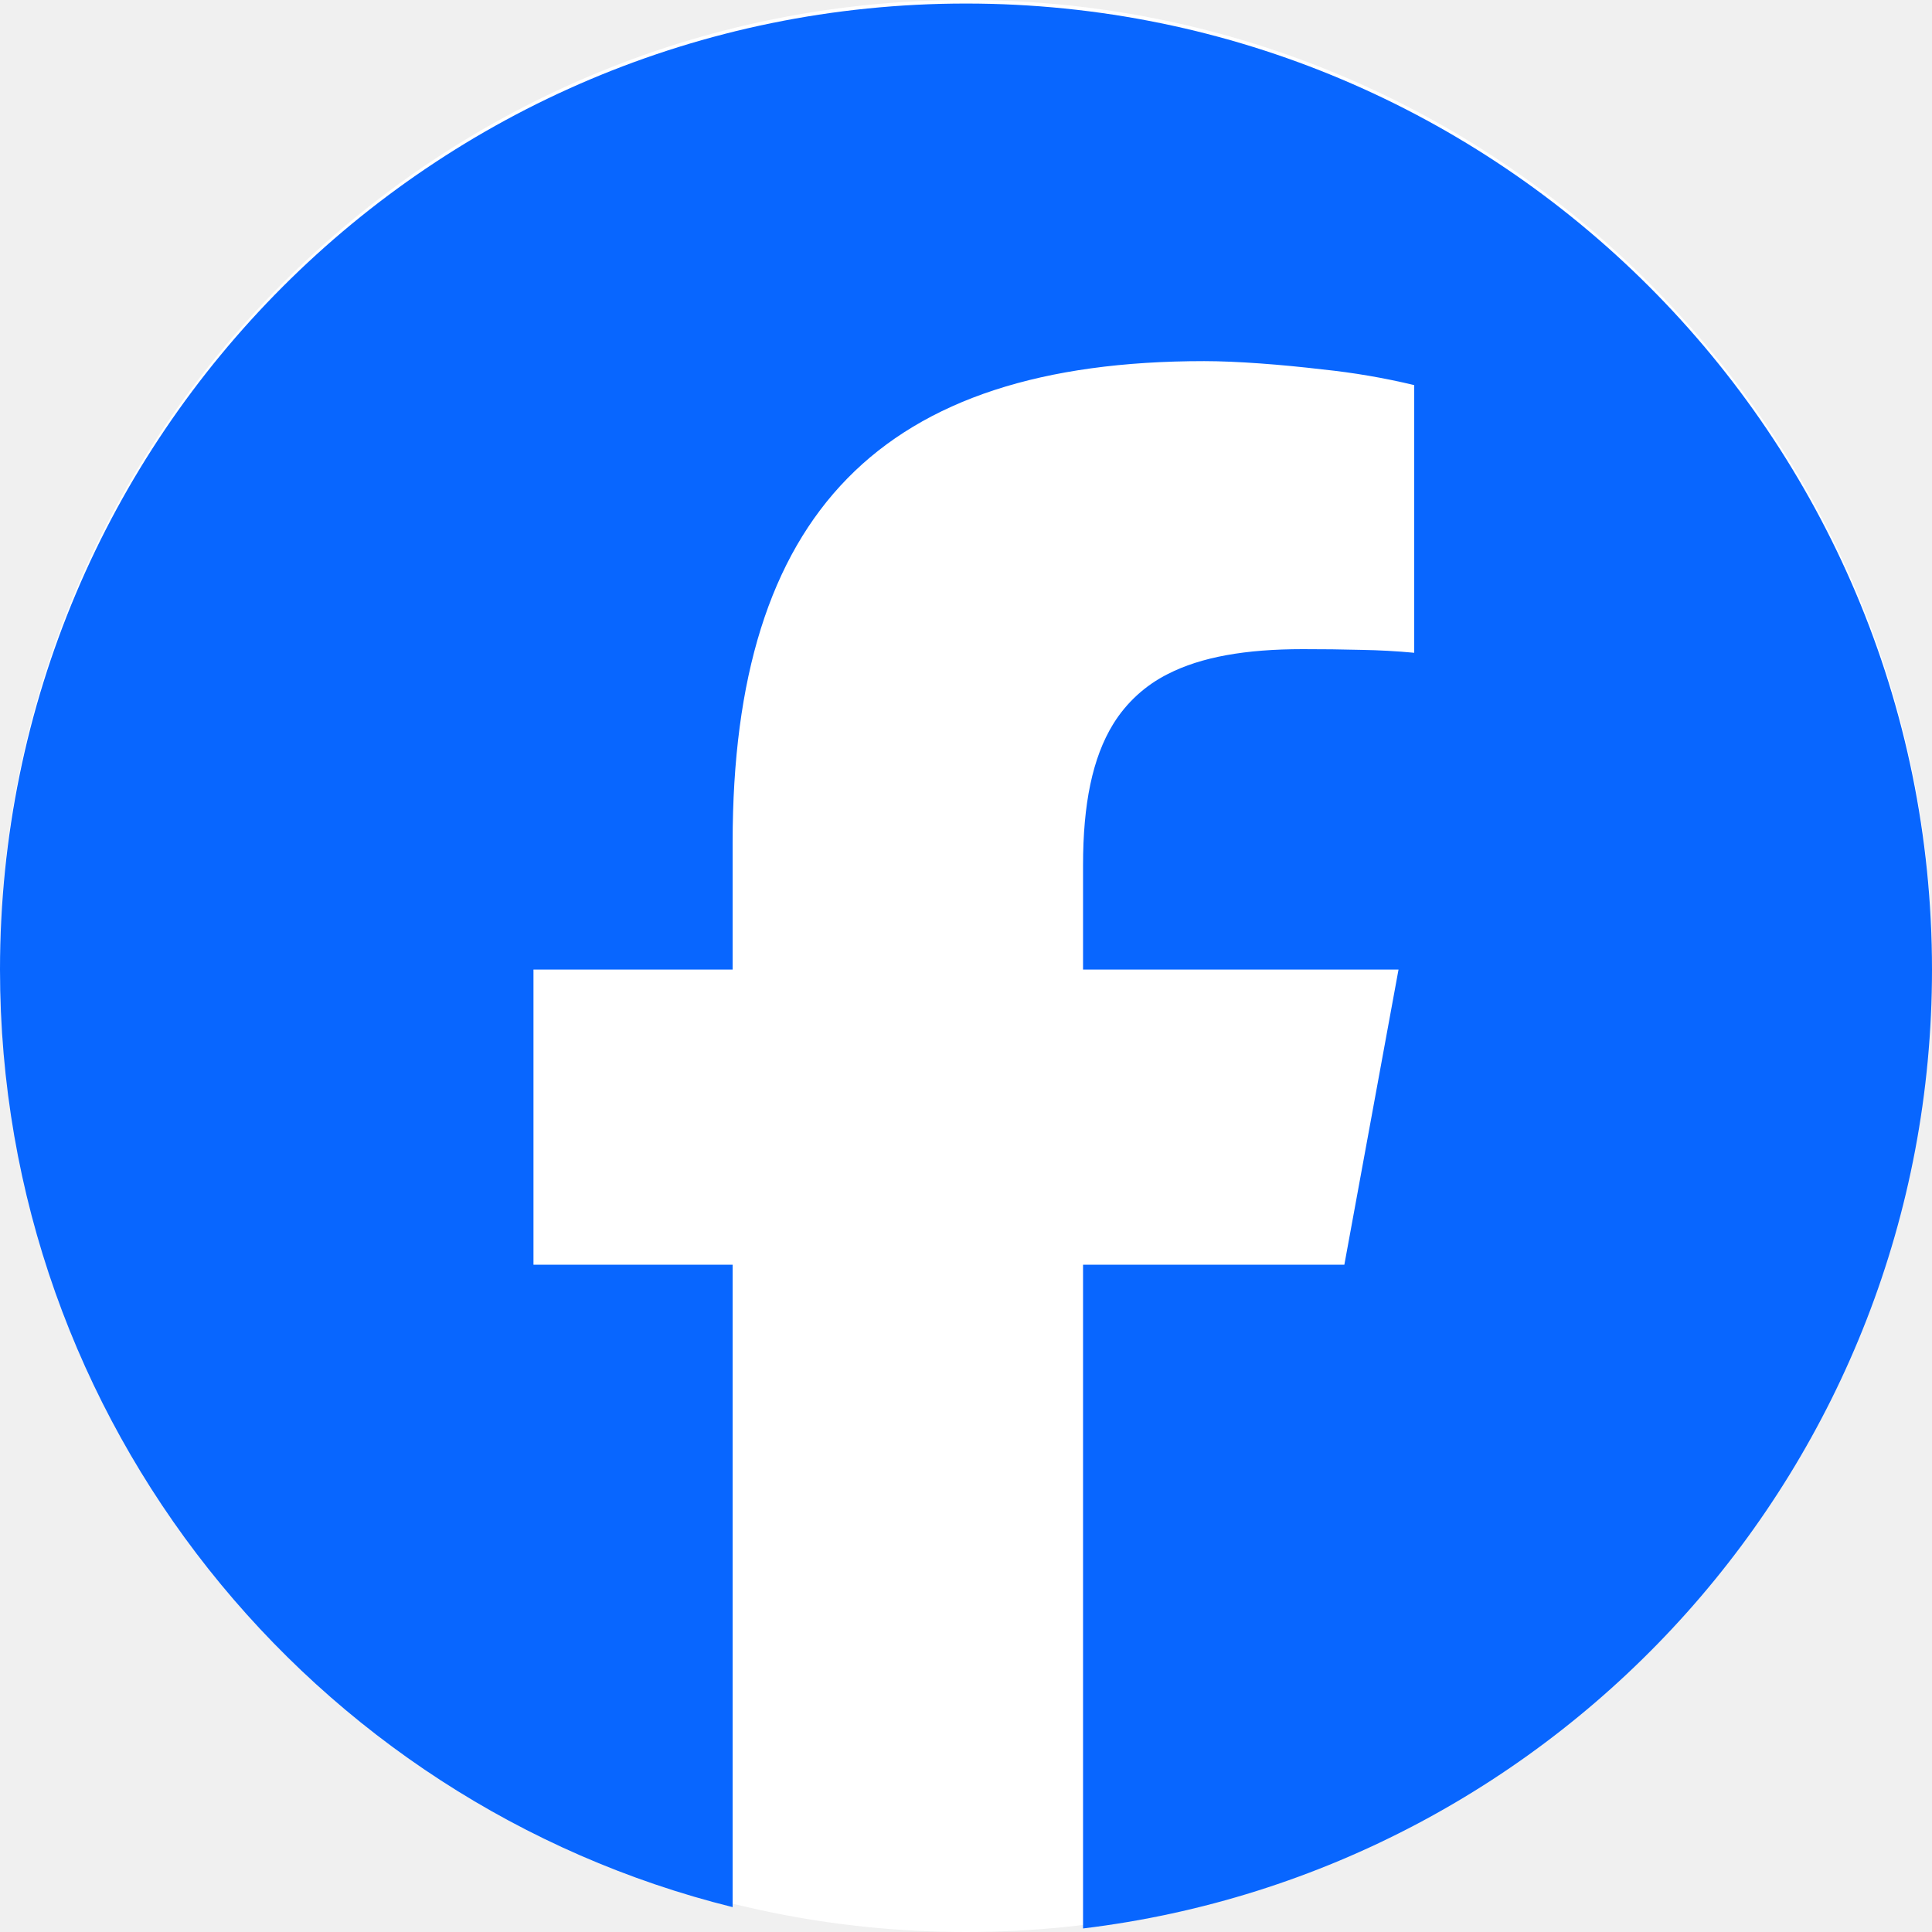
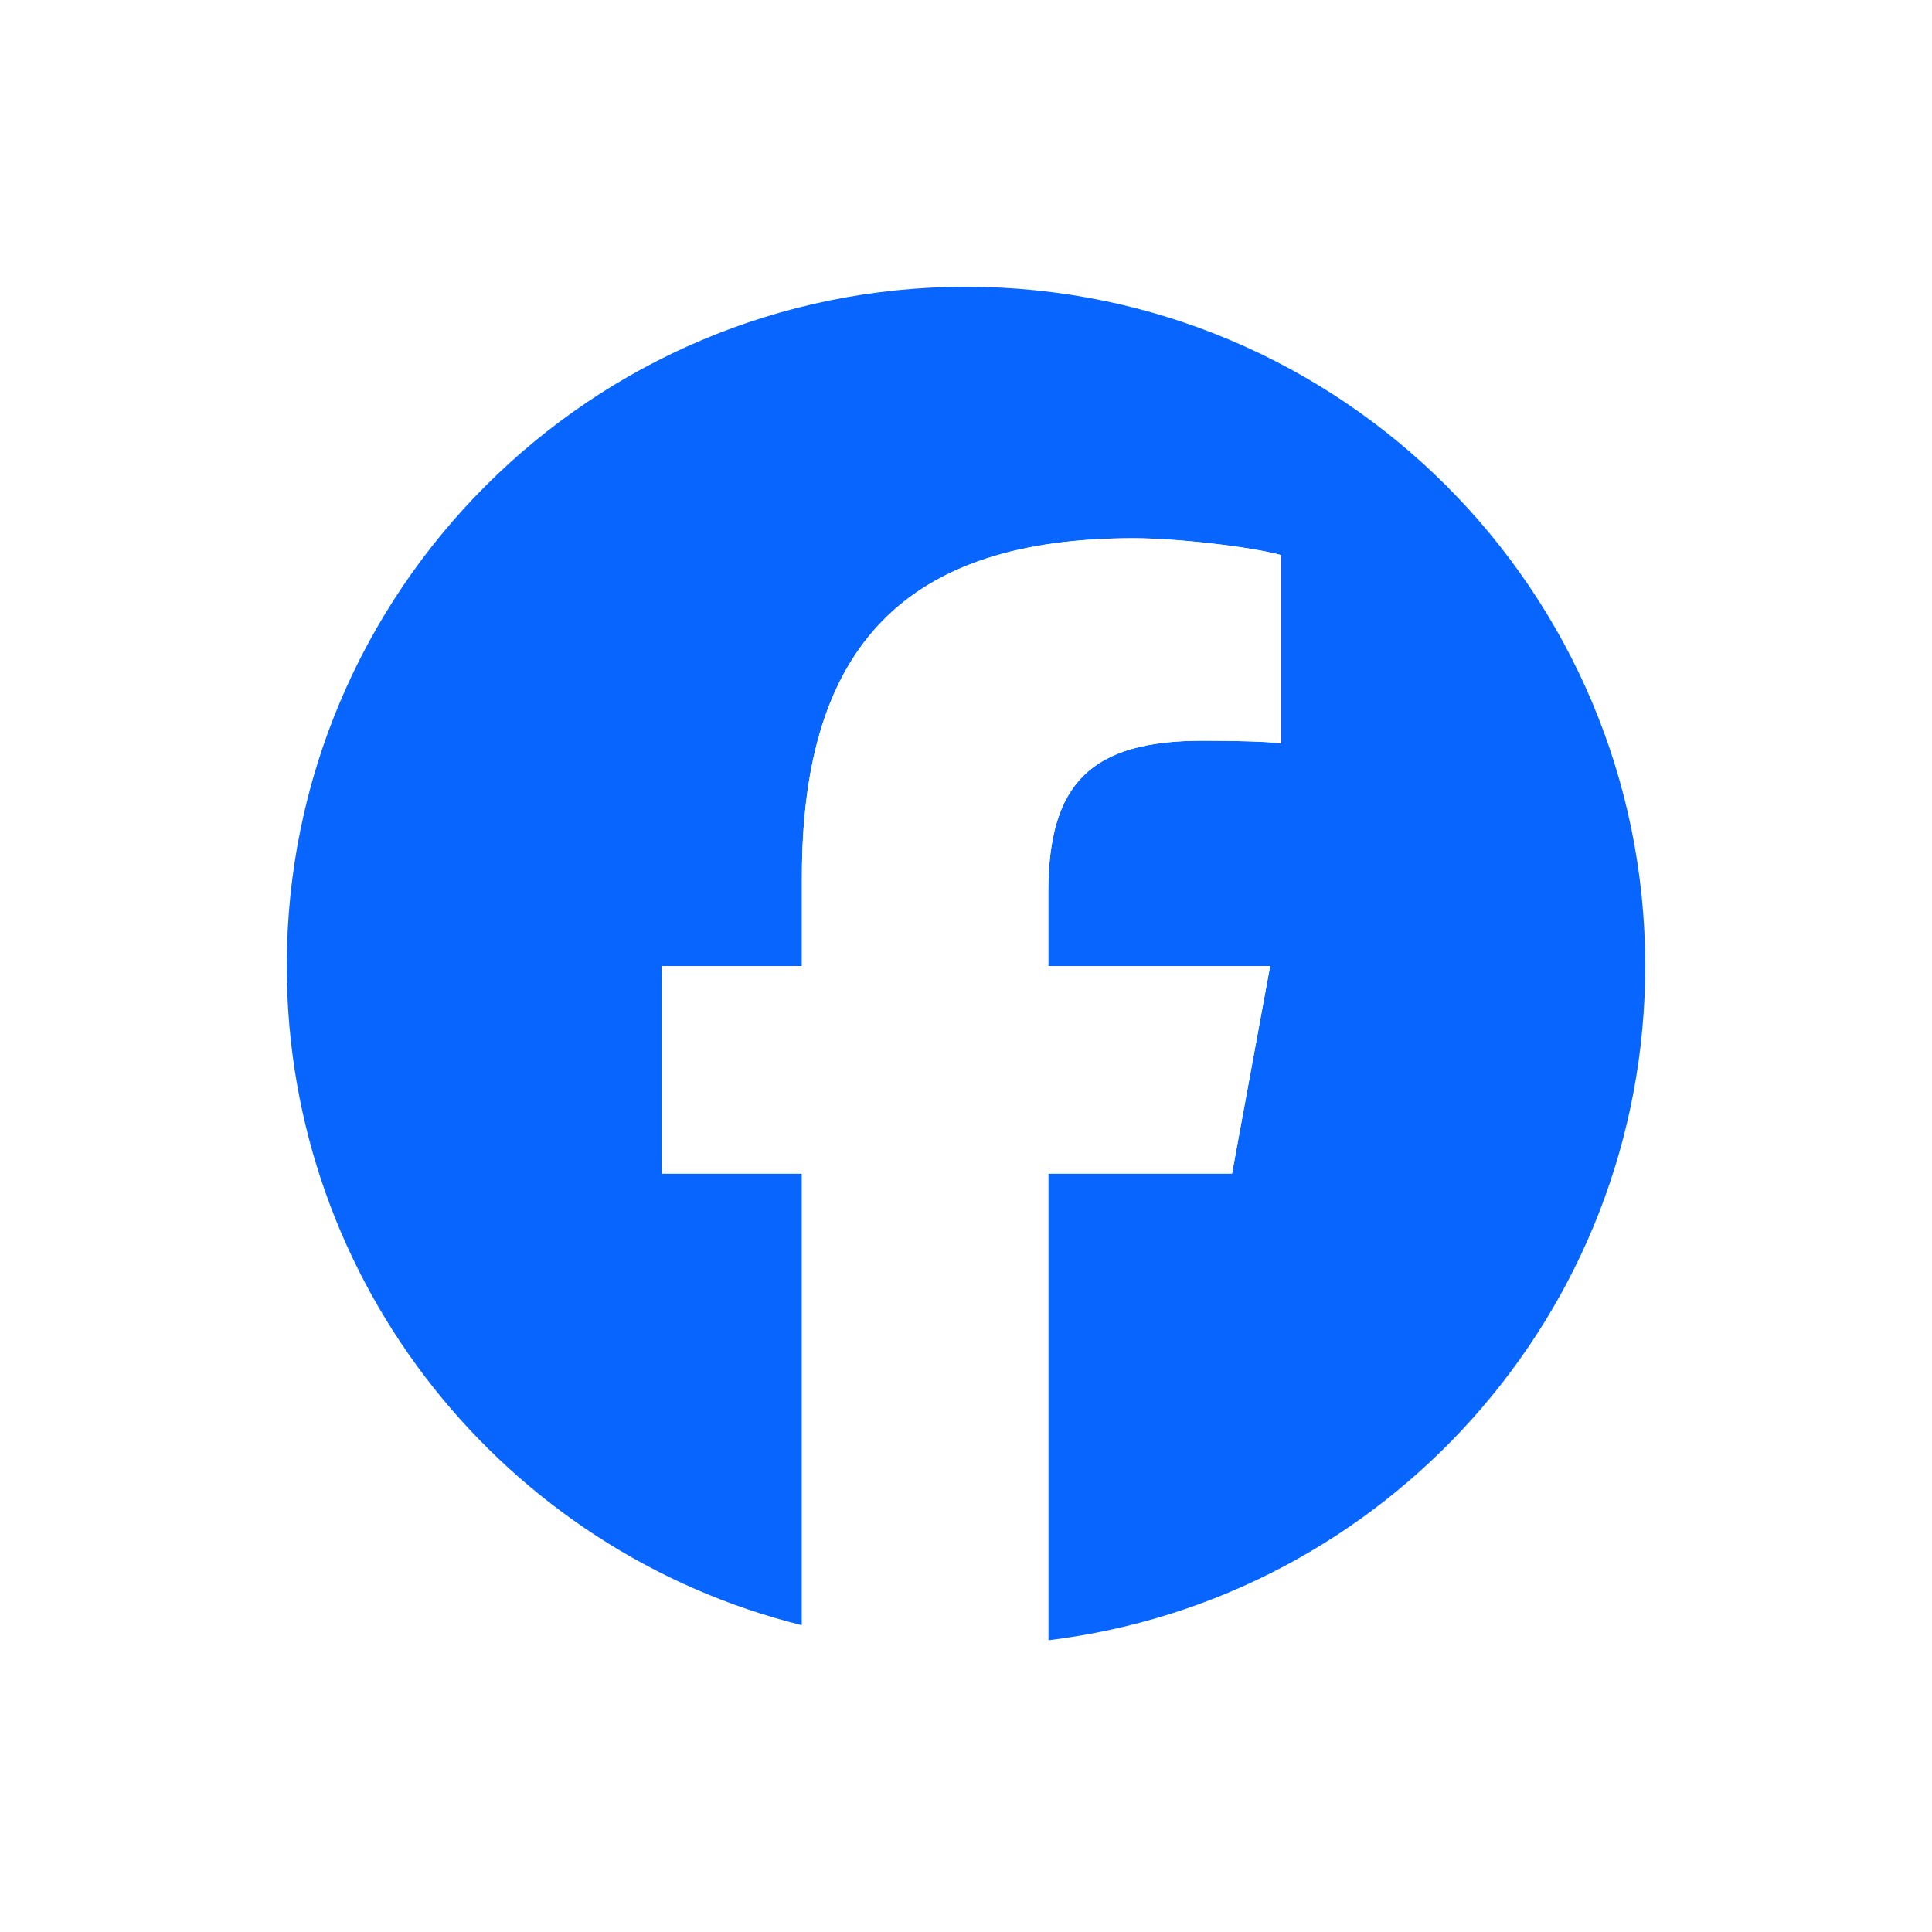
- <svg xmlns="http://www.w3.org/2000/svg" role="img" viewBox="0 0 24 24">
-   <circle cx="12" cy="12" r="12" fill="#fff" />
-   <path fill="#0866ff" d="M9.101 23.691v-7.98H6.627v-3.667h2.474v-1.58c0-4.085 1.848-5.978 5.858-5.978.401 0 .955.042 1.468.103a8.68 8.68 0 0 1 1.141.195v3.325a8.623 8.623 0 0 0-.653-.036 26.805 26.805 0 0 0-.733-.009c-.707 0-1.259.096-1.675.309a1.686 1.686 0 0 0-.679.622c-.258.42-.374.995-.374 1.752v1.297h3.919l-.386 2.103-.287 1.564h-3.246v8.245C19.396 23.238 24 18.179 24 12.044c0-6.627-5.373-12-12-12s-12 5.373-12 12c0 5.628 3.874 10.35 9.101 11.647Z" />
+ <svg xmlns="http://www.w3.org/2000/svg" xmlns:xlink="http://www.w3.org/1999/xlink" width="256px" height="256px" viewBox="0 0 256 256" version="1.1">
+   <defs>
+     <path d="M0,0 L256,0 L256,256 L0,256 Z" id="path-1" />
+     <polygon id="path-2" points="0 252 252 252 252 0 0 0" />
+   </defs>
+   <g id="facebook_pages" stroke="none" fill="none" xlink:href="#path-1" fill-rule="evenodd">
+     <use fill="#FFFFFF" xlink:href="#path-1" />
+     <g id="2023_Facebook_icon" transform="translate(38, 38)" stroke-width="1">
+       <g id="svg9" transform="translate(-36, -36)">
+         <g id="g19" transform="translate(126, 125.9999) scale(-1, 1) rotate(-180) translate(-126, -125.9999)">
+           <mask id="mask-3" fill="white">
+             <use xlink:href="#path-2" />
+           </mask>
+           <g id="path23" />
+           <g id="g21" mask="url(#mask-3)">
+             <g transform="translate(36, 35.9998)">
+               <g id="g27" transform="translate(0, 0.6593)">
+                 <path d="M180,89.341 C180,139.046 139.706,179.341 90,179.341 C40.294,179.341 0,139.046 0,89.341 C0,47.133 29.057,11.717 68.258,1.991 L68.258,61.838 L49.699,61.838 L49.699,89.341 L68.258,89.341 L68.258,101.192 C68.258,131.825 82.121,146.023 112.195,146.023 C117.897,146.023 127.736,144.905 131.76,143.787 L131.76,118.856 C129.636,119.079 125.947,119.191 121.363,119.191 C106.605,119.191 100.903,113.601 100.903,99.067 L100.903,89.341 L130.301,89.341 L125.25,61.838 L100.903,61.838 L100.903,0 C145.466,5.382 180,43.326 180,89.341" id="path29" fill="#0866FF" />
+               </g>
+               <g id="g31" transform="translate(49.6993, 0)">
+                 <path d="M75.551,62.497 L80.601,90 L51.204,90 L51.204,99.727 C51.204,114.261 56.906,119.85 71.663,119.85 C76.247,119.85 79.937,119.739 82.061,119.515 L82.061,144.446 C78.036,145.564 68.198,146.683 62.496,146.683 C32.422,146.683 18.559,132.484 18.559,101.851 L18.559,90 L0,90 L0,62.497 L18.559,62.497 L18.559,2.65 C25.522,0.923 32.803,0 40.301,0 C43.992,0 47.629,0.228 51.204,0.659 L51.204,62.497 L75.551,62.497 Z" id="path33" fill="#FFFFFF" />
+               </g>
+             </g>
+           </g>
+         </g>
+       </g>
+     </g>
+   </g>
</svg>
